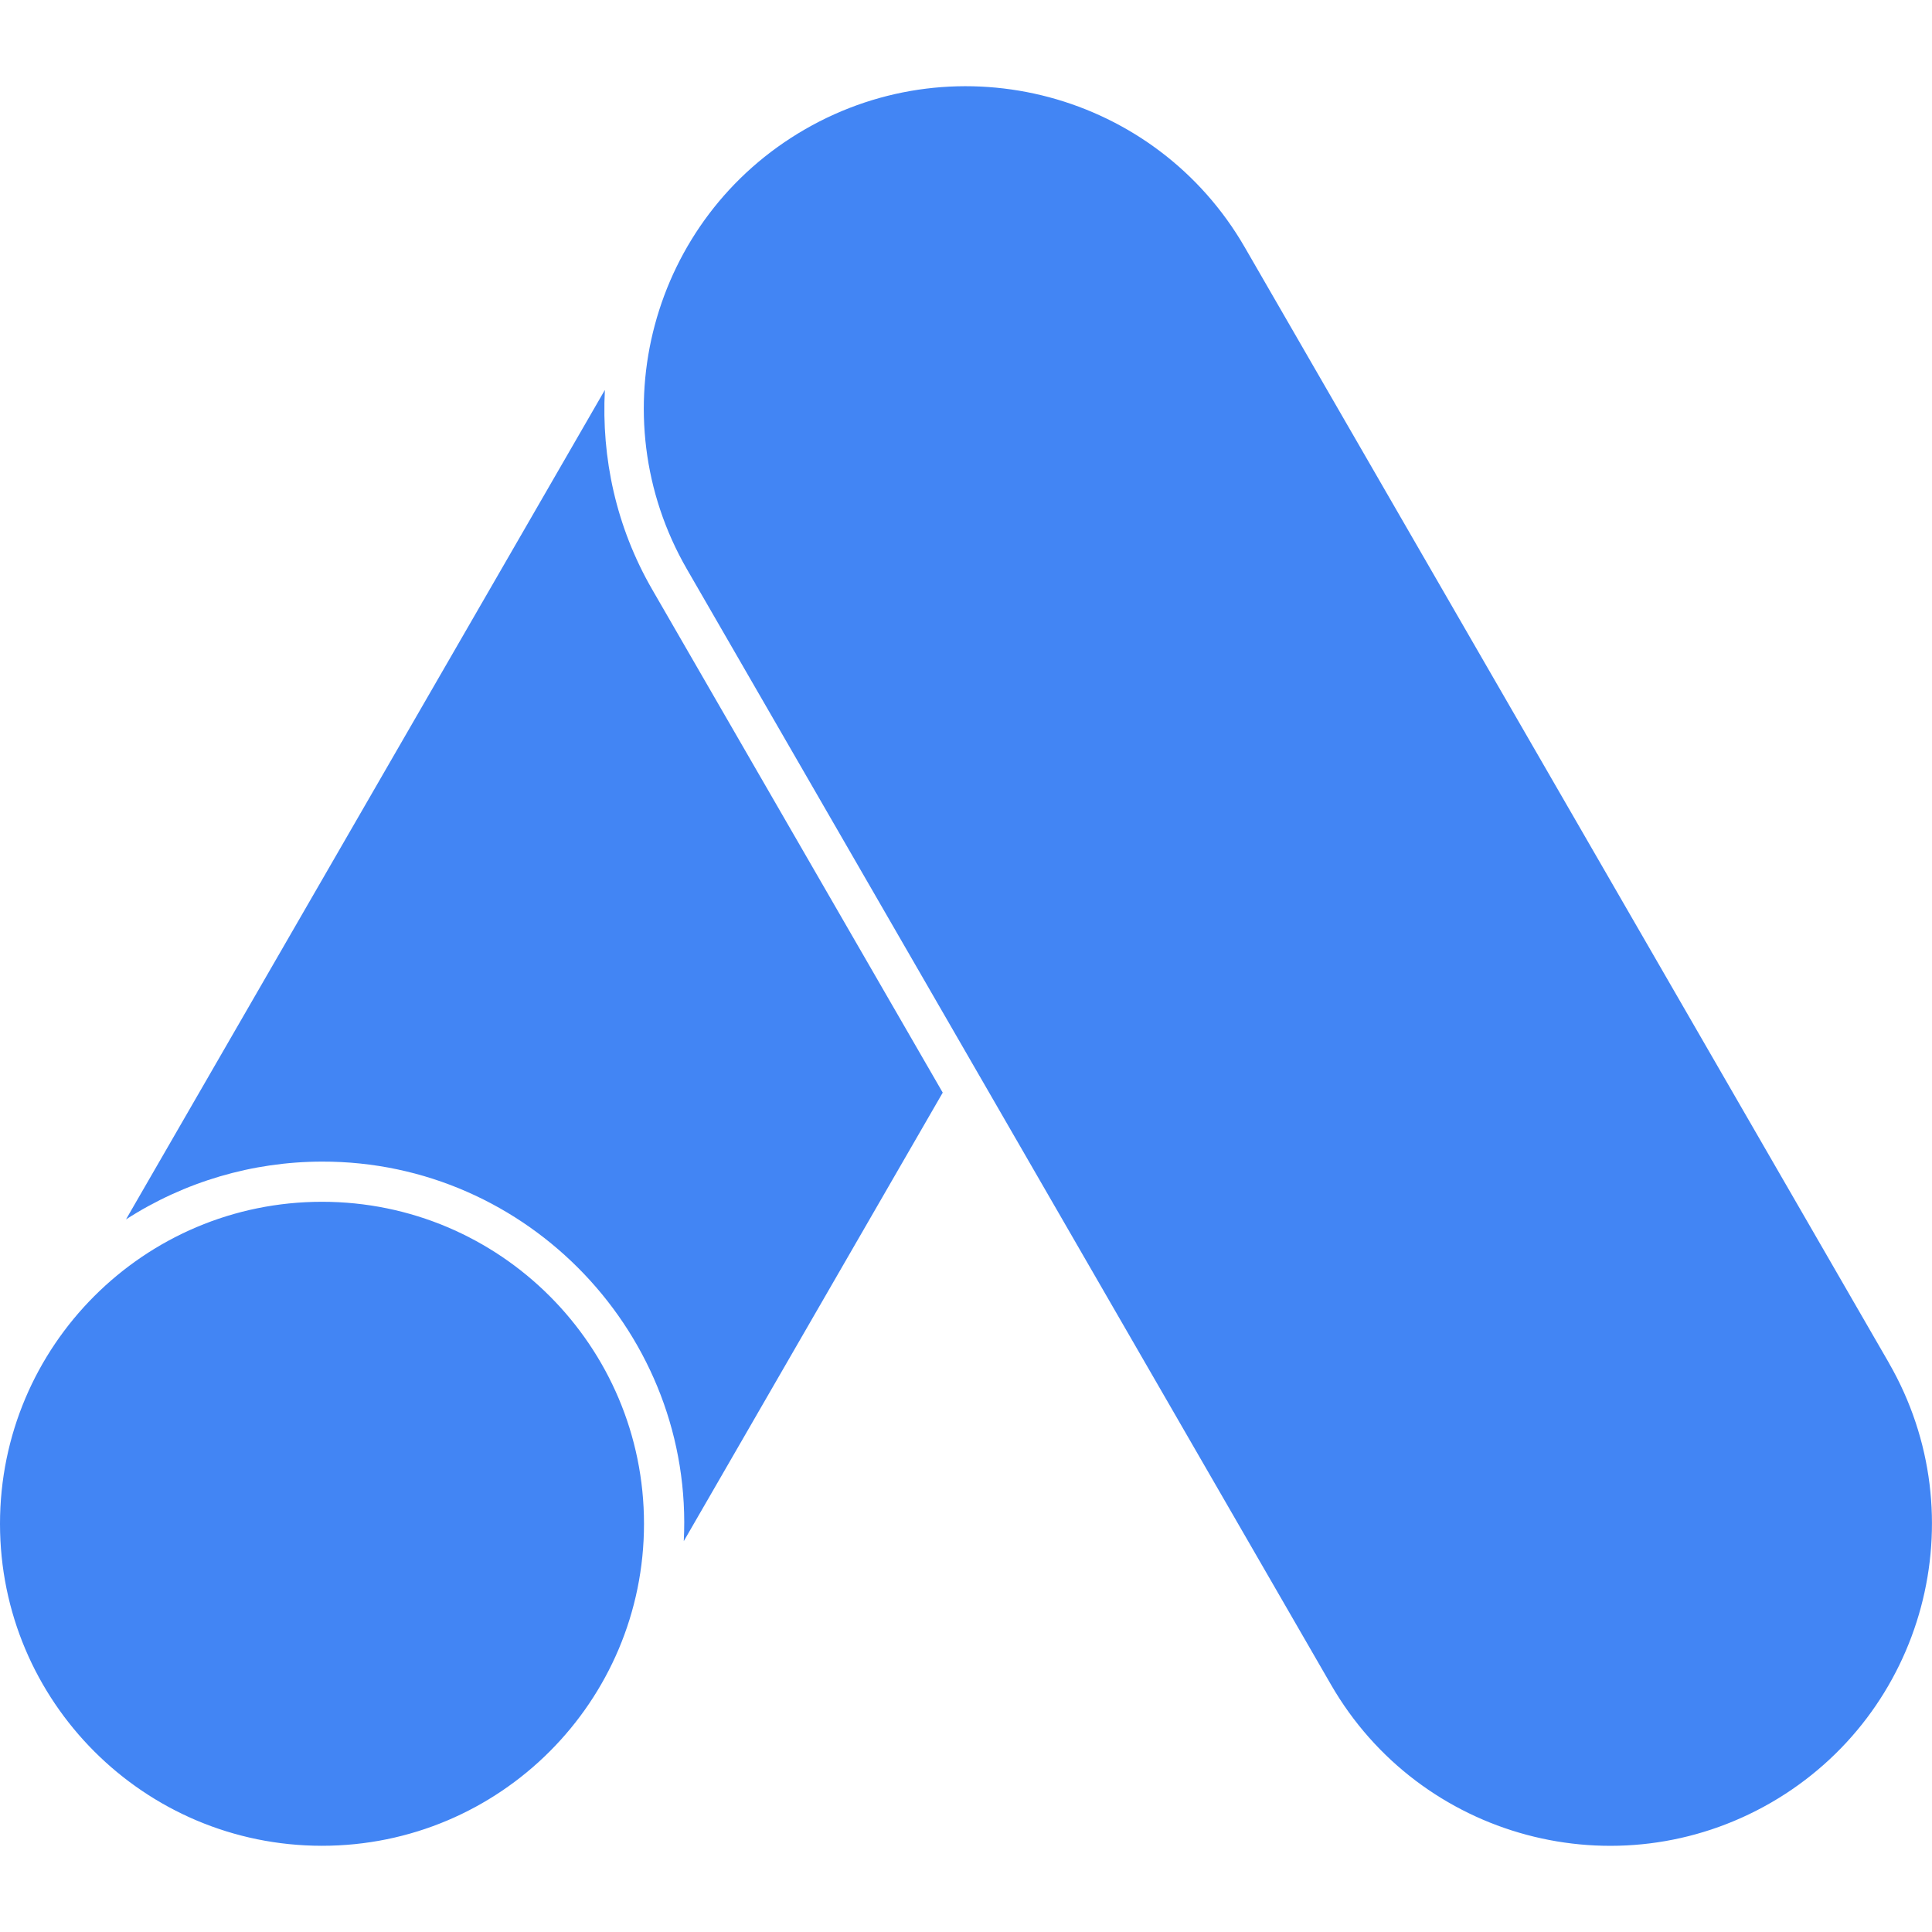
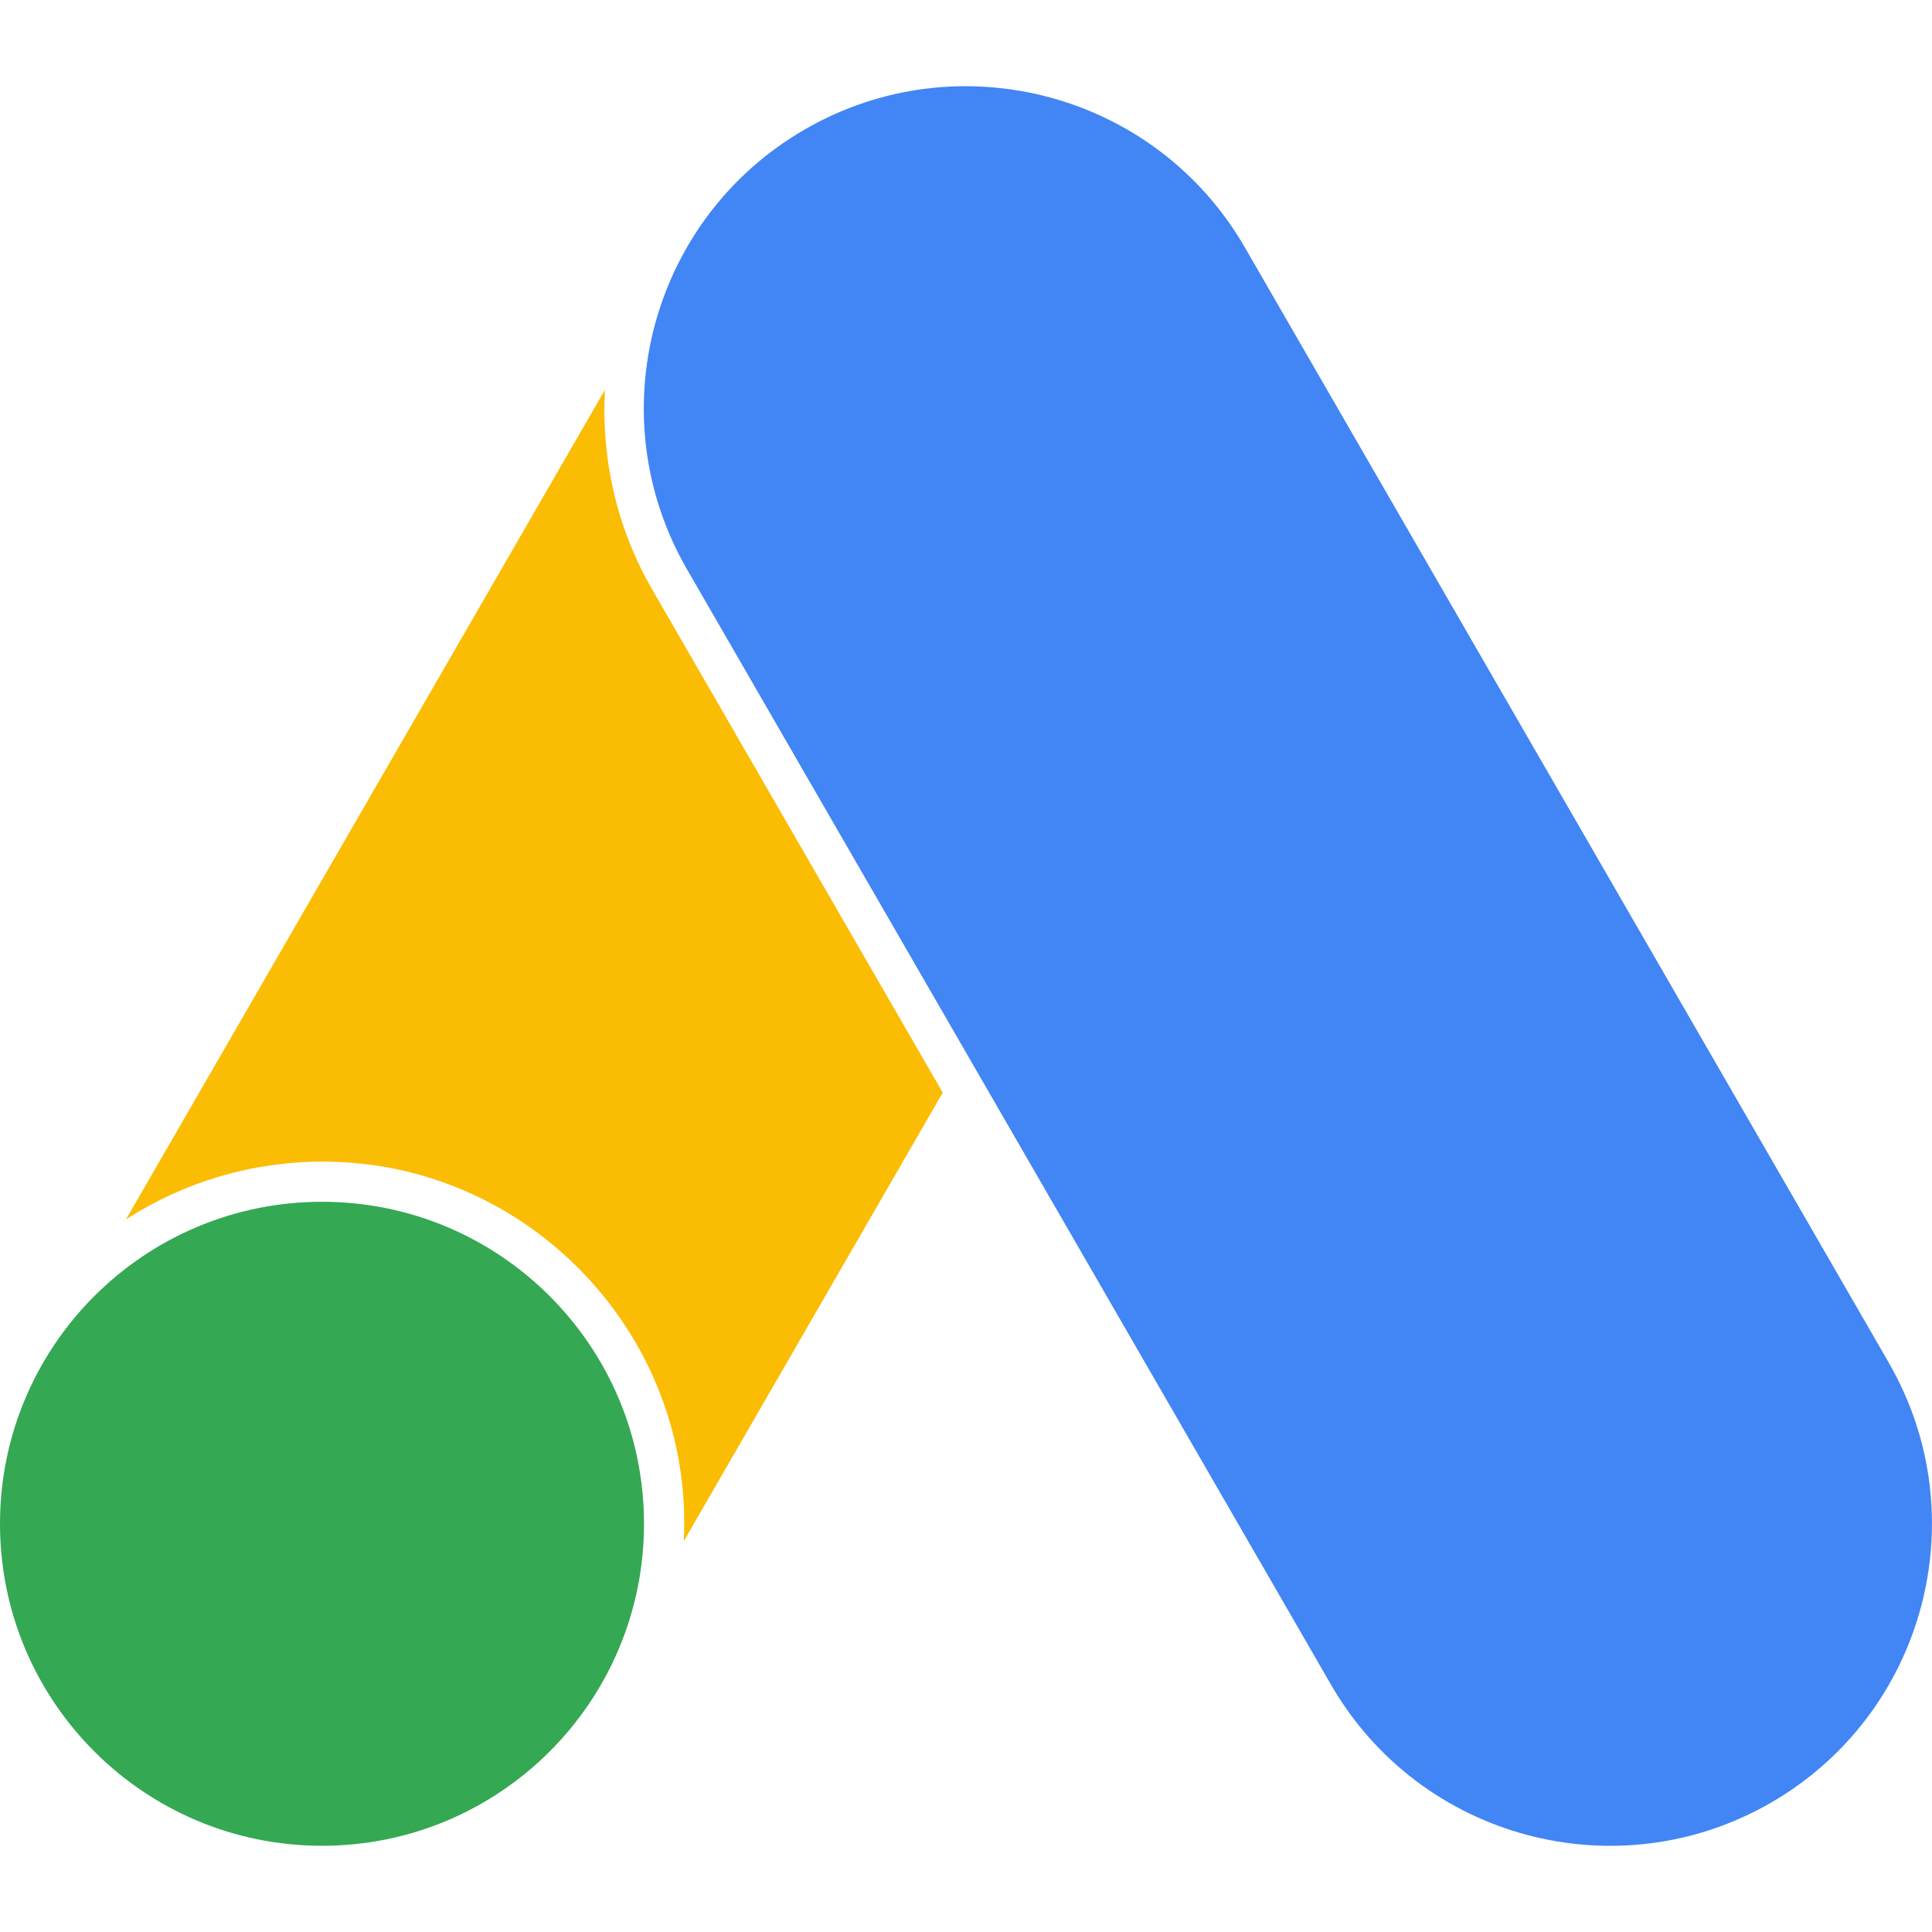
- <svg xmlns="http://www.w3.org/2000/svg" role="img" viewBox="0 0 24 24" fill="#4285F4">
-   <path d="M4 22.929C1.791 22.929 0 21.138 0 18.929s1.791-4 4-4 4 1.791 4 4-1.791 4-4 4zm19.464-6L15.463 3.072C14.359 1.159 11.912.503 9.999 1.607S7.429 5.159 8.534 7.072l8.001 13.857c1.105 1.913 3.551 2.568 5.464 1.465 1.913-1.105 2.568-3.551 1.465-5.464zM7.514 4.844L1.565 15.148A4.5 4.5 0 0 1 4 14.43c2.56-.007 4.625 2.159 4.494 4.715l3.217-5.572-3.609-6.25c-.45-.779-.632-1.639-.588-2.478z" />
+ <svg xmlns="http://www.w3.org/2000/svg" role="img" viewBox="0 0 24 24">
+   <path fill="#34A853" d="M4 22.929C1.791 22.929 0 21.138 0 18.929s1.791-4 4-4 4 1.791 4 4-1.791 4-4 4z" />
+   <path fill="#4285F4" d="M23.464 16.929L15.463 3.072C14.359 1.159 11.912.503 9.999 1.607S7.429 5.159 8.534 7.072l8.001 13.857c1.105 1.913 3.551 2.568 5.464 1.465 1.913-1.105 2.568-3.551 1.465-5.464z" />
+   <path fill="#FBBC04" d="M7.514 4.844L1.565 15.148A4.5 4.5 0 0 1 4 14.43c2.56-.007 4.625 2.159 4.494 4.715l3.217-5.572-3.609-6.25c-.45-.779-.632-1.639-.588-2.478z" />
</svg>
